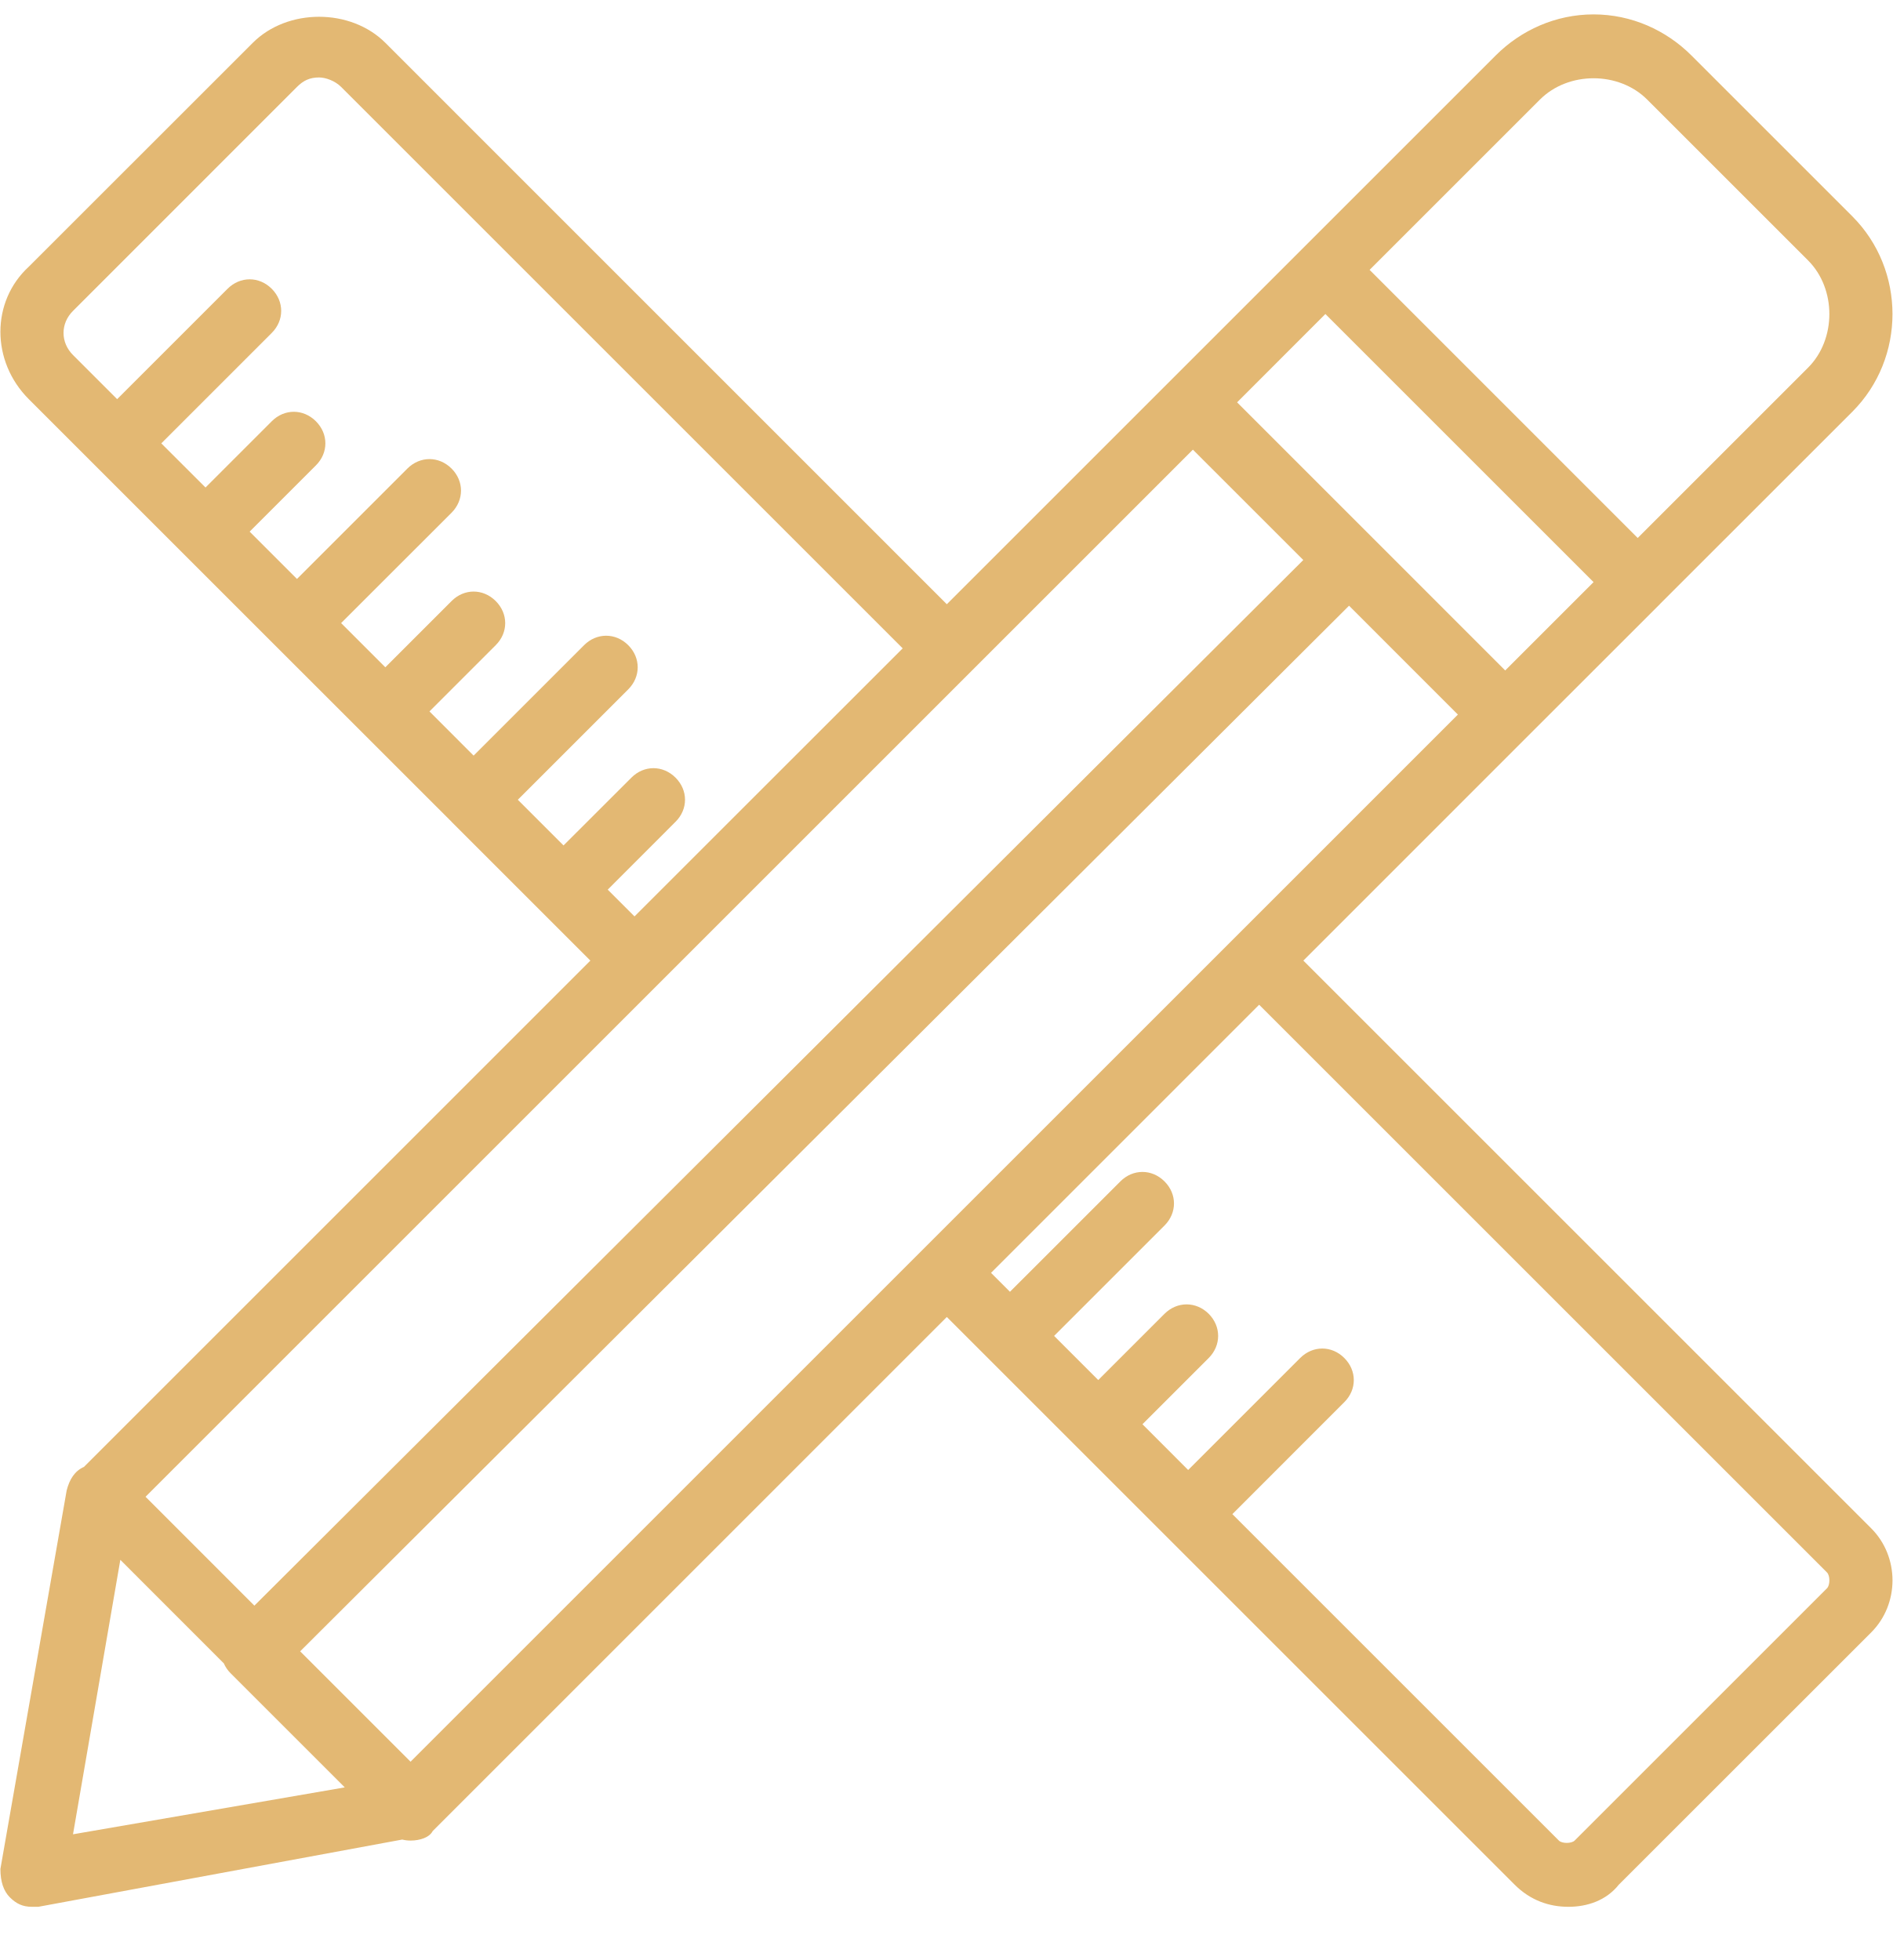
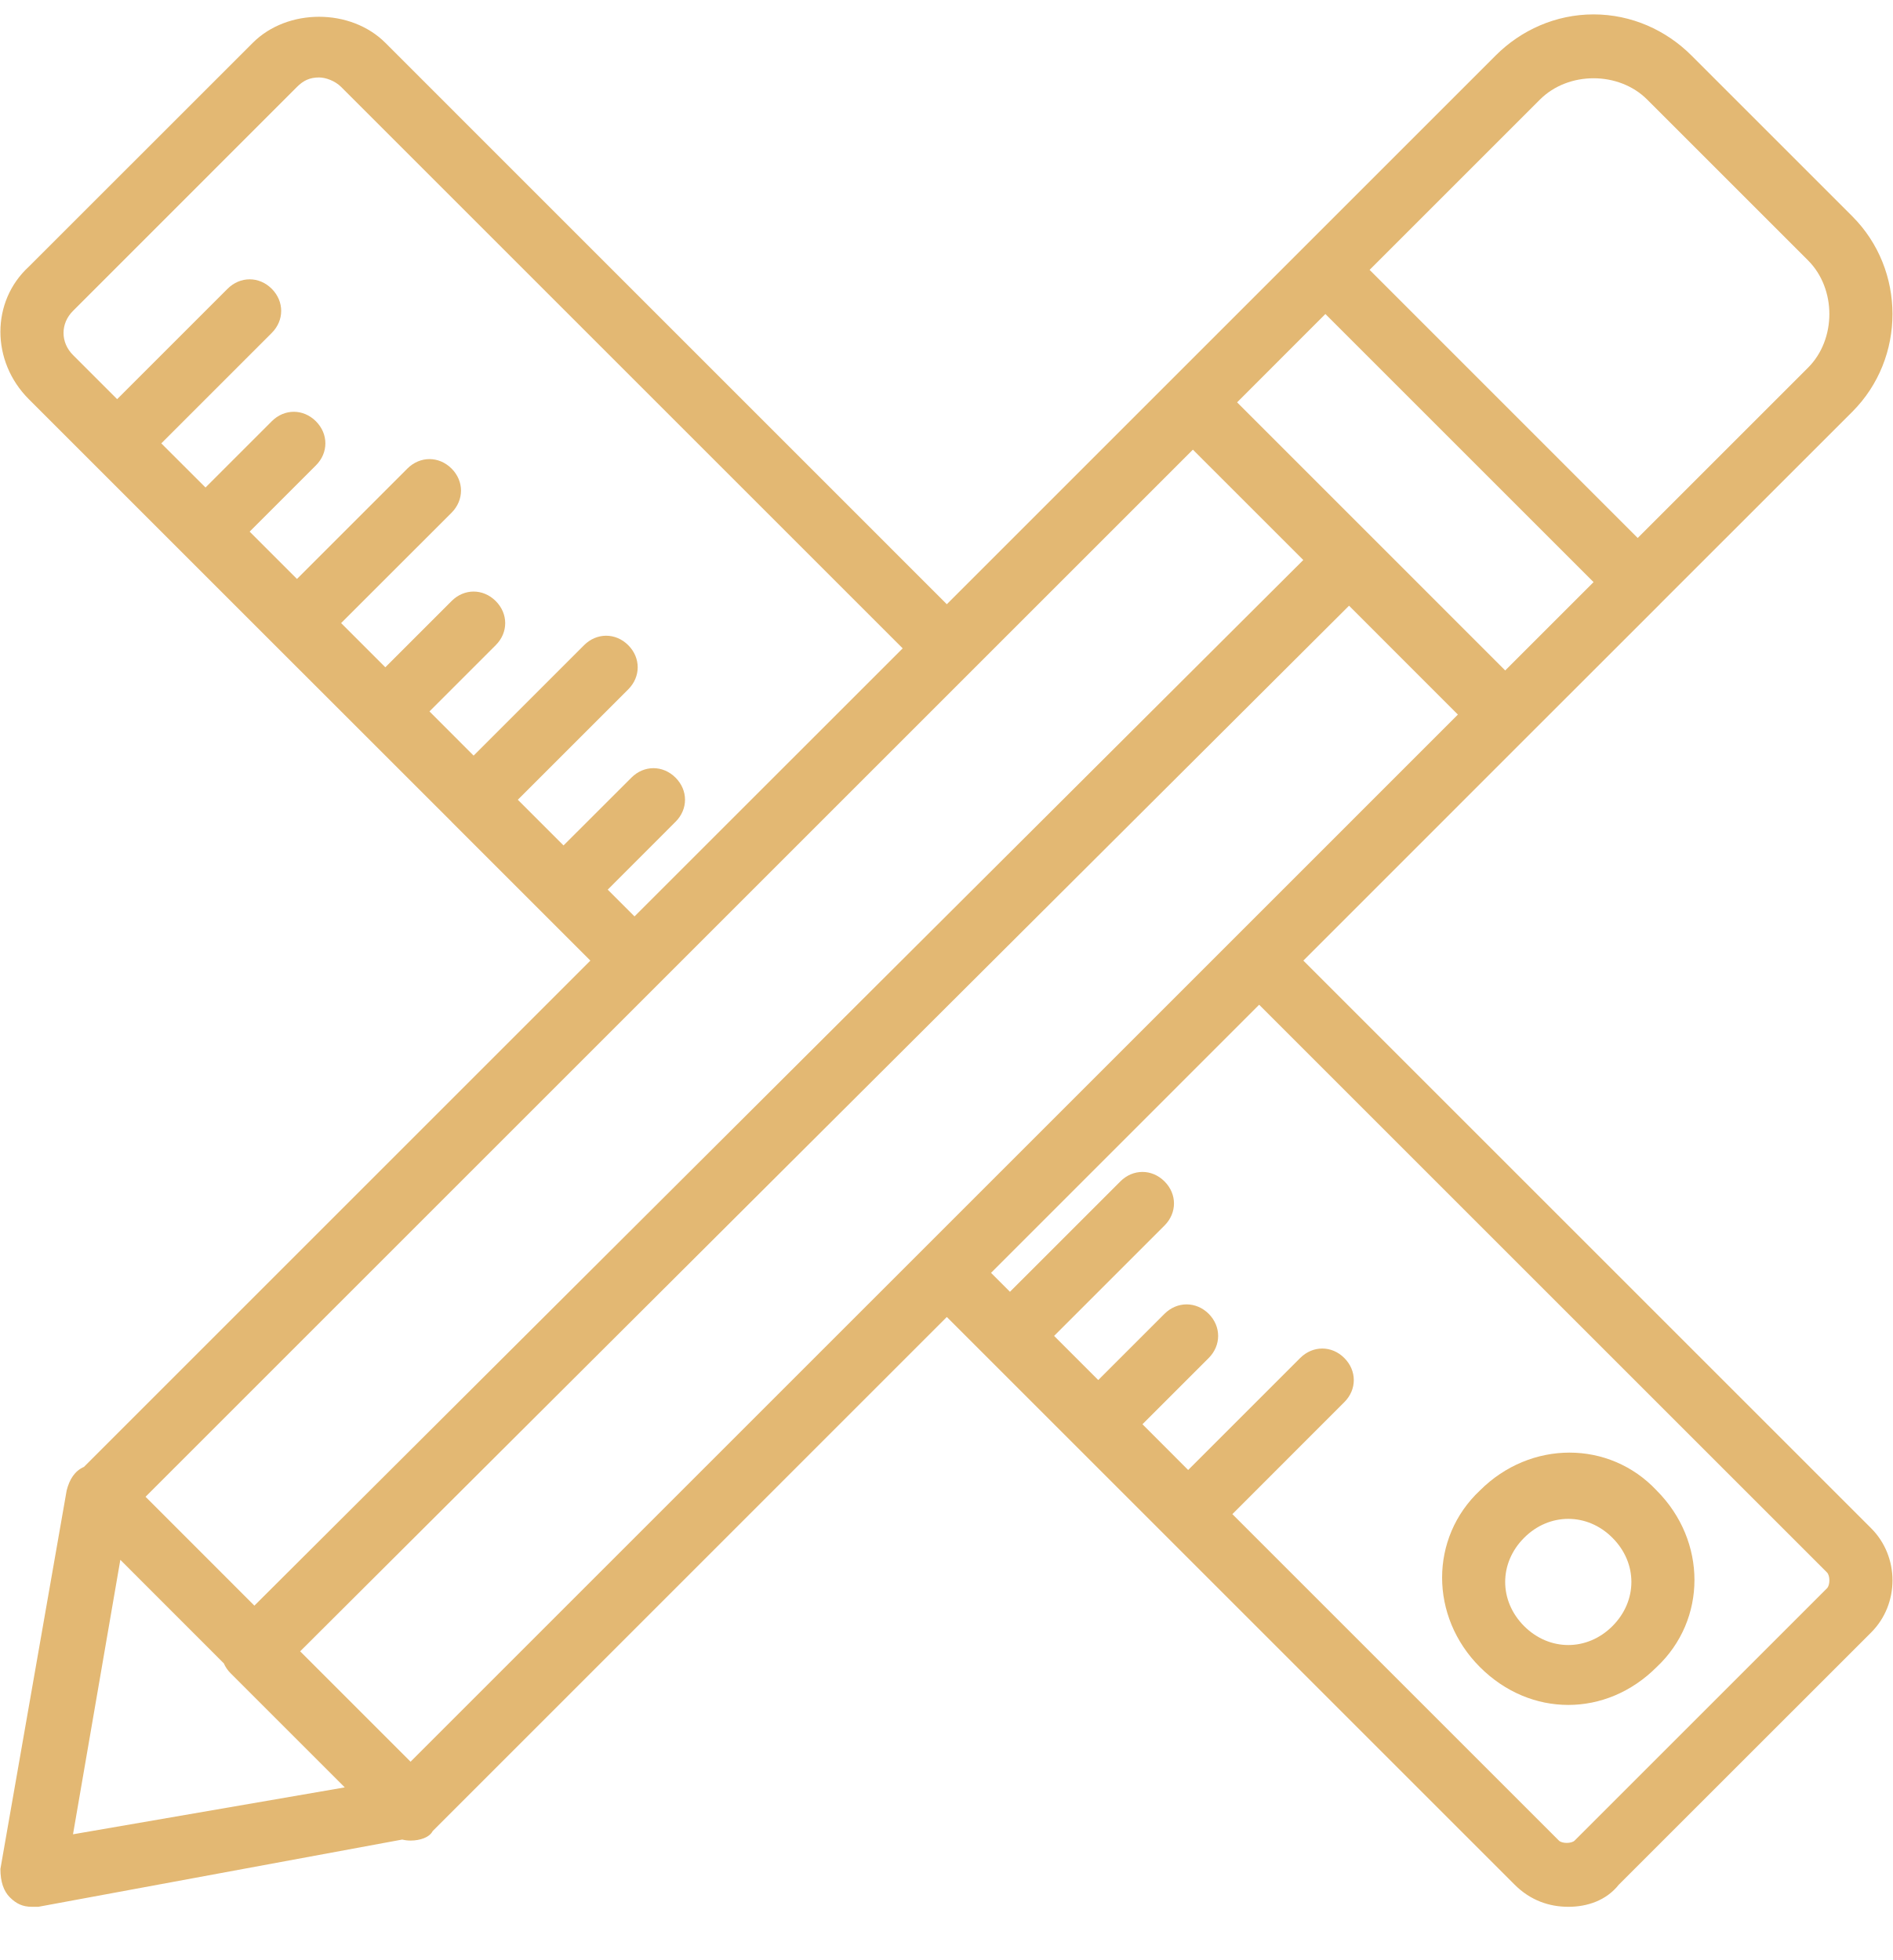
<svg xmlns="http://www.w3.org/2000/svg" width="28" height="29" viewBox="0 0 28 29" fill="none">
+   <path d="M21.892 22.053C21.146 22.753 21.146 23.92 21.892 24.666C22.266 25.04 22.732 25.226 23.199 25.226C23.666 25.226 24.132 25.04 24.506 24.666C25.252 23.966 25.252 22.8 24.506 22.053C23.806 21.306 22.639 21.306 21.892 22.053ZM23.852 24.06C23.479 24.433 22.919 24.433 22.546 24.06C22.172 23.686 22.172 23.126 22.546 22.753C22.732 22.566 22.966 22.473 23.199 22.473C23.433 22.473 23.666 22.566 23.852 22.753C24.226 23.126 24.226 23.686 23.852 24.06Z" fill="#E3B873" />
  <path d="M27.68 22.613L19.28 14.213L22.593 10.899L22.593 10.899L24.553 8.94L24.553 8.939L27.4 6.093C28.193 5.3 28.193 3.993 27.4 3.2L25.02 0.82C24.646 0.446 24.133 0.213 23.573 0.213C23.013 0.213 22.5 0.446 22.126 0.82L19.28 3.666L17.32 5.626L14.006 8.94L5.7 0.633C5.186 0.12 4.253 0.12 3.74 0.633L0.426 3.946C-0.134 4.46 -0.134 5.346 0.426 5.906L1.406 6.886L4.066 9.546L6.68 12.159C6.68 12.159 6.68 12.159 6.68 12.16L8.733 14.213L1.242 21.704C1.102 21.766 1.027 21.892 0.986 22.053L0.006 27.653C0.006 27.84 0.053 27.98 0.146 28.073C0.24 28.166 0.333 28.213 0.473 28.213C0.52 28.213 0.52 28.213 0.566 28.213L5.95 27.218C5.987 27.227 6.027 27.233 6.073 27.233C6.213 27.233 6.353 27.186 6.4 27.093L14.006 19.486L14.613 20.093C14.613 20.093 14.613 20.093 14.613 20.093L14.613 20.093L15.92 21.4C15.92 21.4 15.92 21.4 15.92 21.4L15.92 21.4L22.406 27.886C22.64 28.12 22.92 28.213 23.2 28.213C23.48 28.213 23.76 28.12 23.946 27.886L27.68 24.153C28.1 23.733 28.1 23.033 27.68 22.613ZM6.073 26.066L4.44 24.433L19.956 8.962L21.566 10.573L6.073 26.066ZM22.78 1.473C23.2 1.053 23.946 1.053 24.366 1.473L26.746 3.853C27.166 4.273 27.166 5.02 26.746 5.44L24.226 7.96L20.26 3.993L22.78 1.473ZM19.606 4.646L21.59 6.63L23.573 8.613L22.266 9.92L18.3 5.953L19.606 4.646ZM8.99 13.163L9.993 12.159C10.18 11.973 10.18 11.693 9.993 11.506C9.806 11.319 9.526 11.319 9.34 11.506L8.336 12.509L7.66 11.833L9.293 10.2C9.48 10.013 9.48 9.733 9.293 9.546C9.106 9.359 8.826 9.36 8.64 9.546L7.006 11.18L6.353 10.526L7.333 9.546C7.52 9.36 7.52 9.08 7.333 8.893C7.146 8.706 6.866 8.706 6.68 8.893L5.7 9.873L5.046 9.219L6.68 7.586C6.866 7.399 6.866 7.119 6.68 6.933C6.493 6.746 6.213 6.746 6.026 6.933L4.393 8.566L3.693 7.866L4.673 6.886C4.86 6.7 4.86 6.42 4.673 6.233C4.486 6.046 4.206 6.046 4.02 6.233L3.04 7.213L2.386 6.56L4.02 4.926C4.206 4.74 4.206 4.46 4.02 4.273C3.833 4.086 3.553 4.086 3.366 4.273L1.733 5.906L1.08 5.253C0.893 5.066 0.893 4.786 1.08 4.6L4.393 1.286C4.486 1.193 4.58 1.146 4.72 1.146C4.813 1.146 4.953 1.193 5.046 1.286L13.353 9.593L9.386 13.559L8.99 13.163ZM17.646 6.653L19.279 8.286L3.763 23.757L2.153 22.146L17.646 6.653ZM1.78 23.079L3.311 24.611C3.334 24.664 3.368 24.715 3.413 24.759L5.1 26.446L1.08 27.14L1.78 23.079ZM27.026 23.5L23.293 27.233C23.246 27.279 23.106 27.279 23.06 27.233L18.23 22.403L19.886 20.746C20.073 20.56 20.073 20.28 19.886 20.093C19.7 19.906 19.42 19.906 19.233 20.093L17.576 21.75L16.9 21.073L17.88 20.093C18.066 19.906 18.066 19.626 17.88 19.439C17.693 19.253 17.413 19.253 17.226 19.439L16.246 20.419L15.593 19.766L17.226 18.133C17.413 17.946 17.413 17.666 17.226 17.48C17.04 17.293 16.76 17.293 16.573 17.48L14.94 19.113L14.66 18.833L18.626 14.866L27.026 23.266C27.073 23.313 27.073 23.453 27.026 23.5Z" fill="#E3B873" />
</svg>
